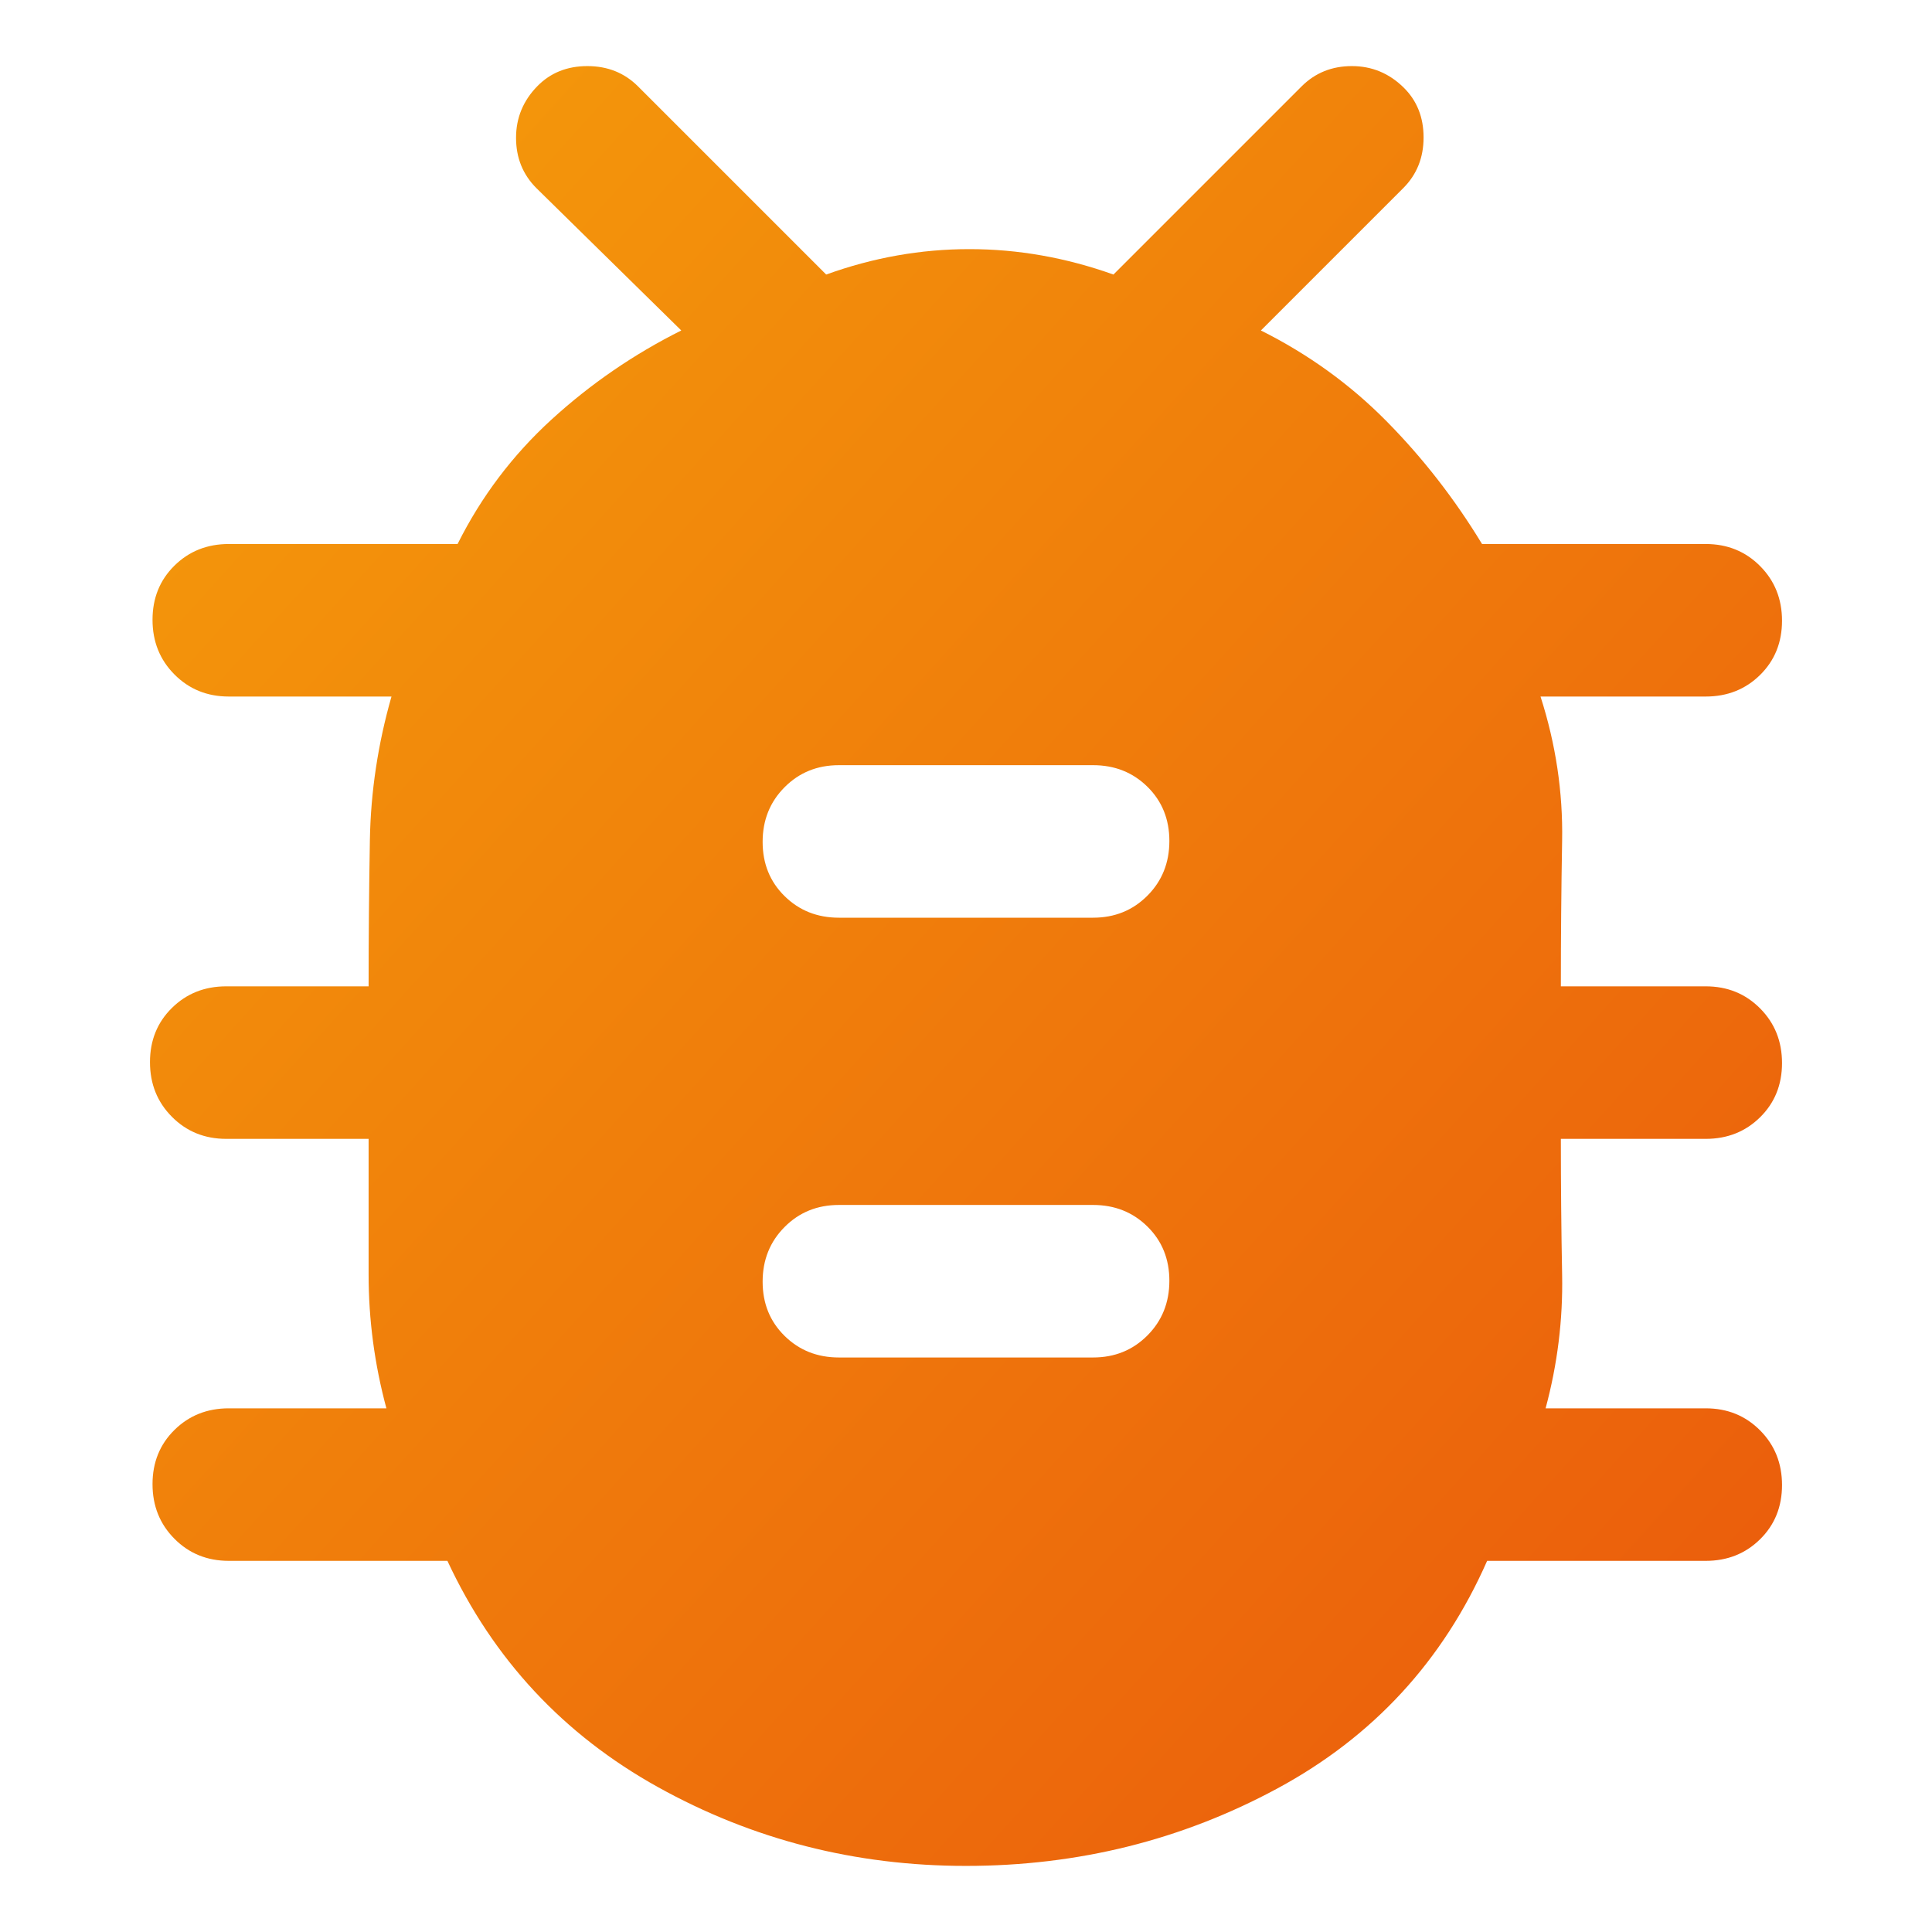
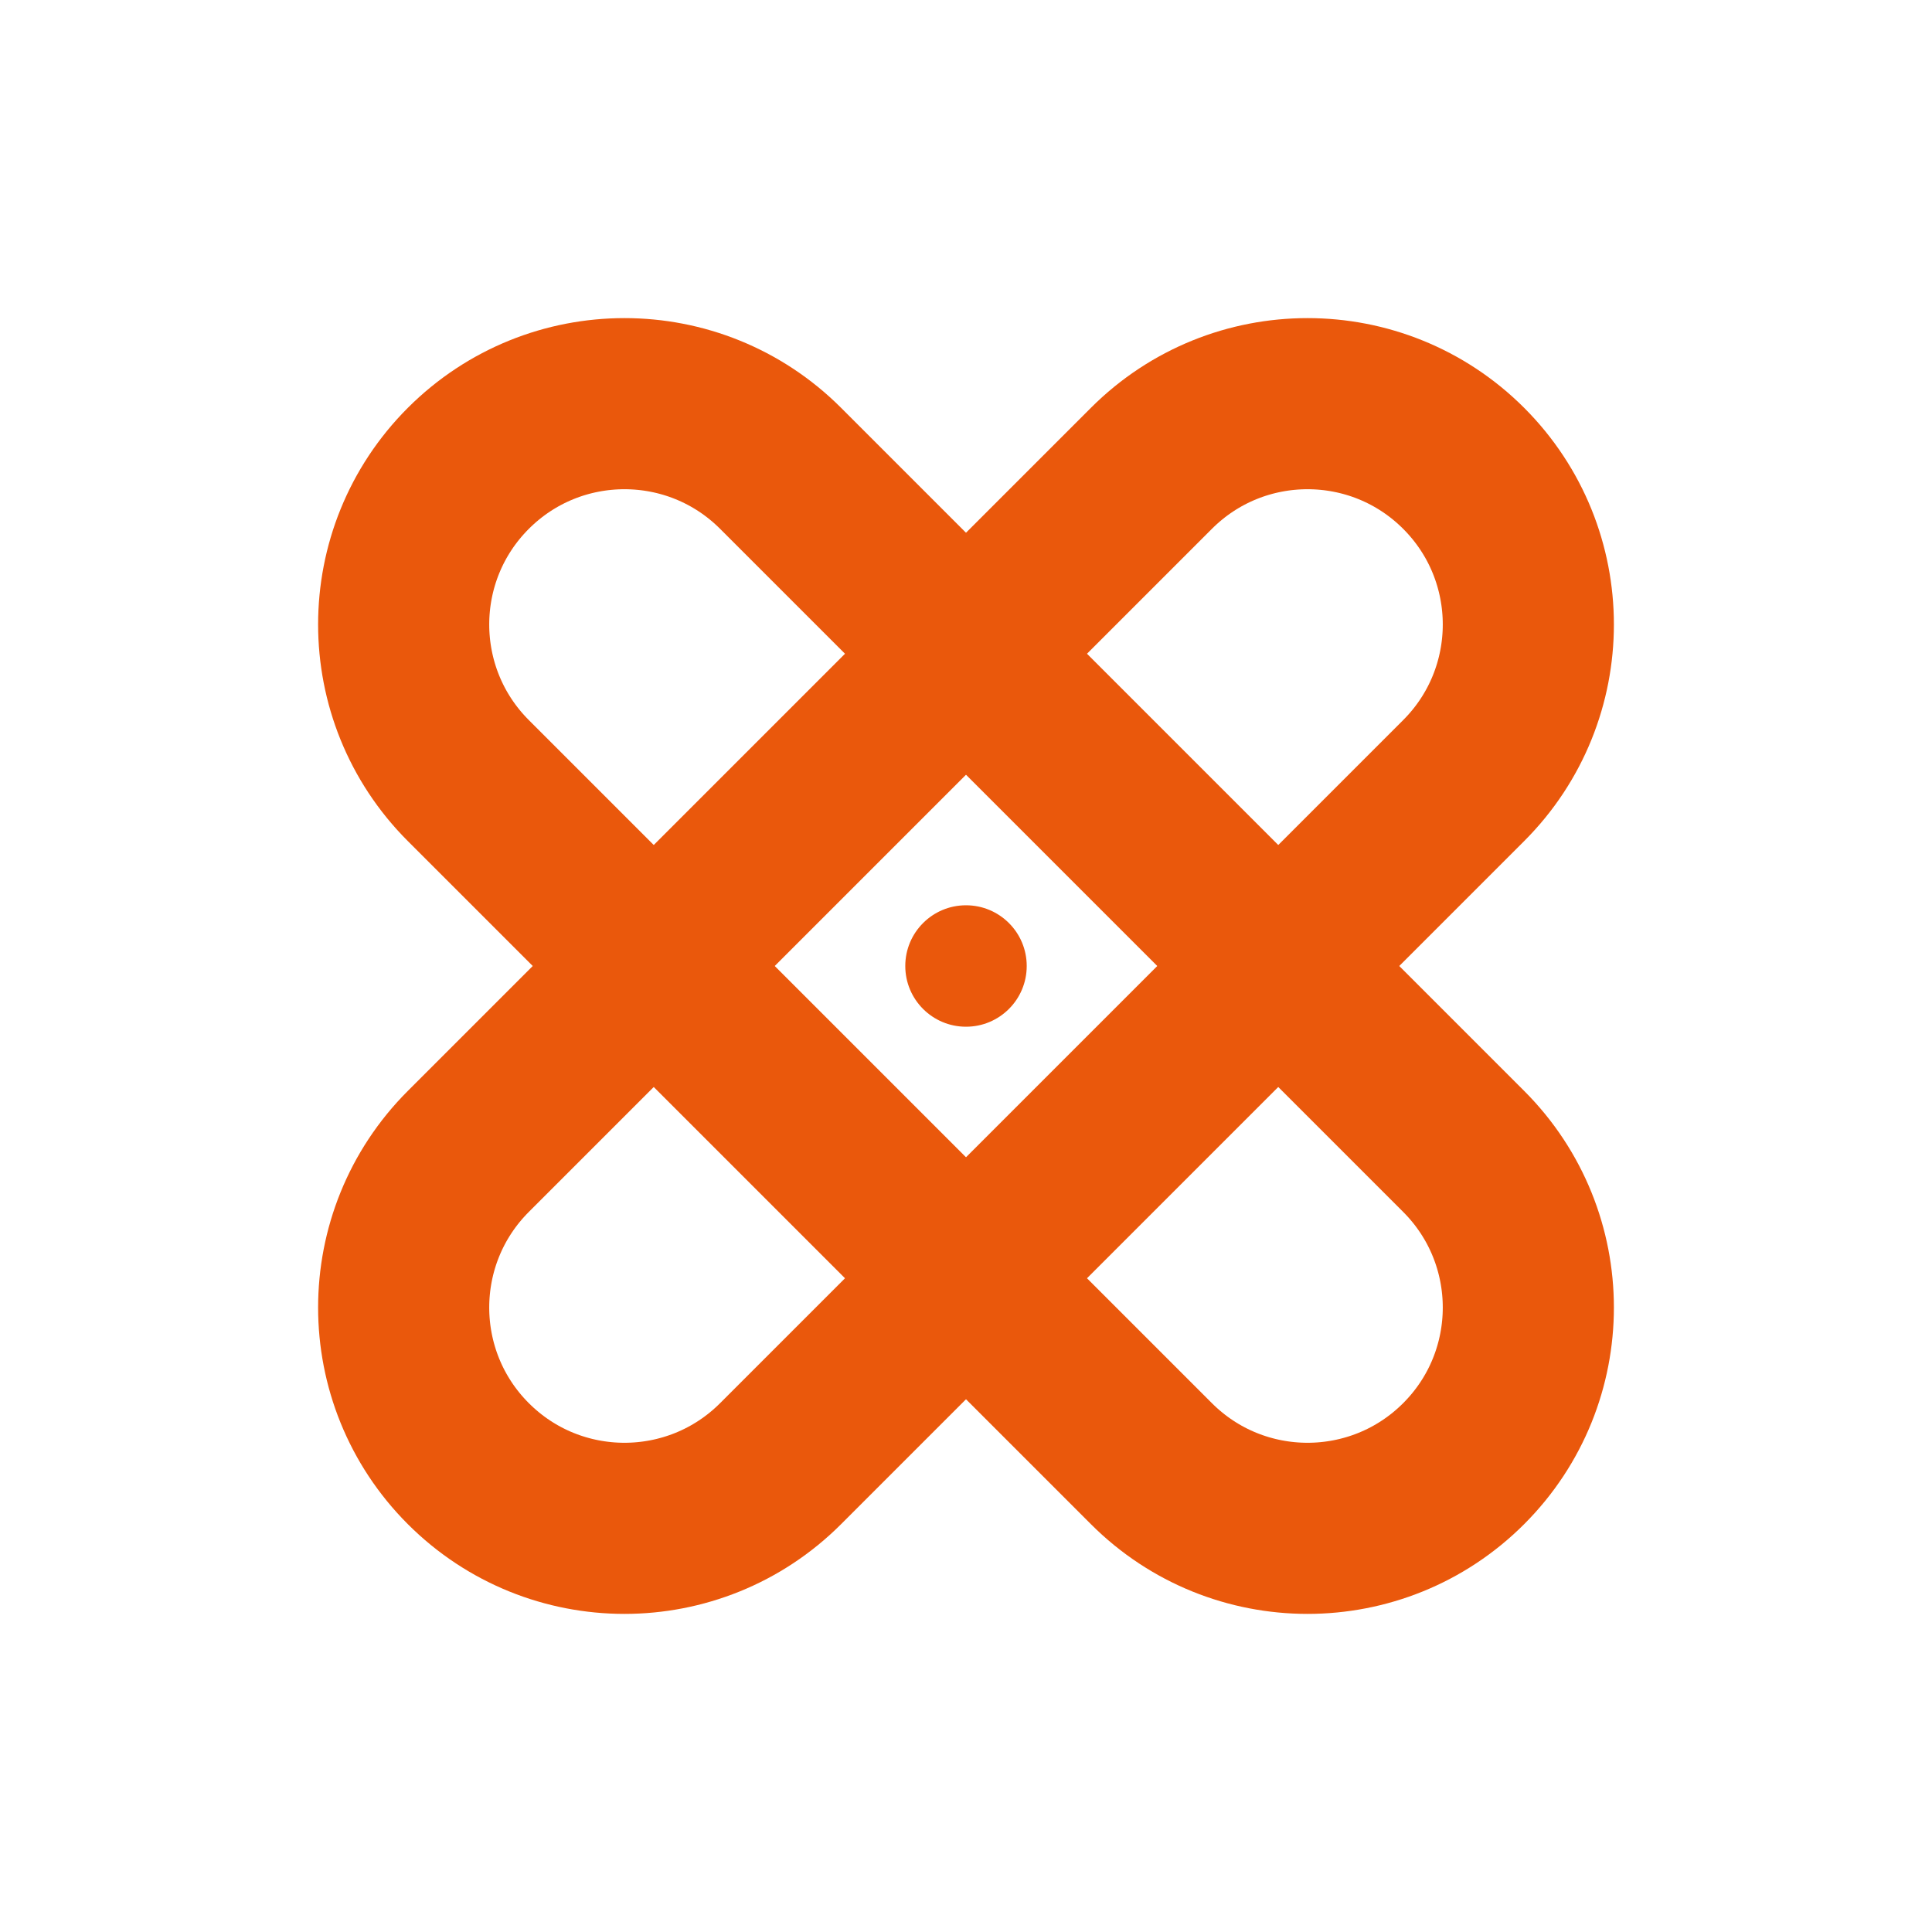
- <svg xmlns="http://www.w3.org/2000/svg" width="108" height="108" viewBox="100 -854 760 760">
-   <defs>
-     <linearGradient id="bug-grad" x1="0%" y1="0%" x2="100%" y2="100%">
-       <stop offset="0%" stop-color="#F59E0B" />
-       <stop offset="100%" stop-color="#EA580C" />
-     </linearGradient>
-   </defs>
-   <path fill="url(#bug-grad)" d="M480-120q-65.37 0-121.18-31Q303-182 276-240h-86q-12.75 0-21.37-8.68-8.63-8.67-8.63-21.5 0-12.82 8.63-21.32 8.62-8.5 21.37-8.5h62q-7-26-7-52.67V-406h-56q-12.75 0-21.37-8.68-8.63-8.67-8.63-21.5 0-12.82 8.63-21.32 8.62-8.5 21.37-8.5h56q0-29 .5-57.5T254-580h-64q-12.75 0-21.37-8.68-8.63-8.67-8.63-21.5 0-12.82 8.63-21.32 8.62-8.5 21.37-8.5h90q14-28 37-49t51-35l-57-56q-8-8-8-19.79 0-11.78 8.42-20.35 7.72-7.86 19.65-7.86t19.93 8l74 74q27.67-10 56.34-10Q510-756 538-746l74-74q8-8 19.79-8 11.78 0 20.35 8.42 7.86 7.72 7.86 19.65T652-780l-56 56q28 14 49.4 35.67Q666.8-666.67 683-640h88q12.75 0 21.38 8.68 8.62 8.67 8.62 21.5 0 12.82-8.62 21.32-8.63 8.5-21.38 8.5h-65q9 28 8.5 56.67-.5 28.66-.5 57.33h57q12.75 0 21.38 8.68 8.62 8.67 8.62 21.5 0 12.82-8.62 21.32-8.63 8.5-21.38 8.5h-57q0 27 .5 53.5T708-300h63q12.75 0 21.38 8.68 8.62 8.67 8.62 21.5 0 12.82-8.62 21.32-8.63 8.5-21.38 8.5h-86q-26 59-82.45 89.5Q546.11-120 480-120Zm-50-200h100q12.75 0 21.38-8.68 8.62-8.67 8.62-21.5 0-12.82-8.62-21.32-8.63-8.5-21.38-8.5H430q-12.75 0-21.37 8.68-8.63 8.67-8.63 21.5 0 12.82 8.63 21.32 8.62 8.5 21.37 8.5Zm0-173h100q12.75 0 21.38-8.68 8.62-8.67 8.62-21.5 0-12.82-8.62-21.32-8.63-8.5-21.38-8.5H430q-12.75 0-21.37 8.68-8.63 8.67-8.63 21.5 0 12.82 8.63 21.32 8.62 8.5 21.37 8.5Z" />
+ <svg xmlns="http://www.w3.org/2000/svg" width="700" height="700" viewBox="0 0 700 700">
+   <g fill="none" stroke="#EA580C" stroke-width="62" stroke-linecap="round" stroke-linejoin="round">
+     <path d="M175 430H525A80 80 0 0 0 525 270H175A80 80 0 0 0 175 430Z" transform="rotate(45 350 350)" />
+     <path d="M175 430H525A80 80 0 0 0 525 270H175A80 80 0 0 0 175 430Z" transform="rotate(-45 350 350)" />
+   </g>
+   <circle cx="350" cy="350" r="22" fill="#EA580C" />
</svg>
